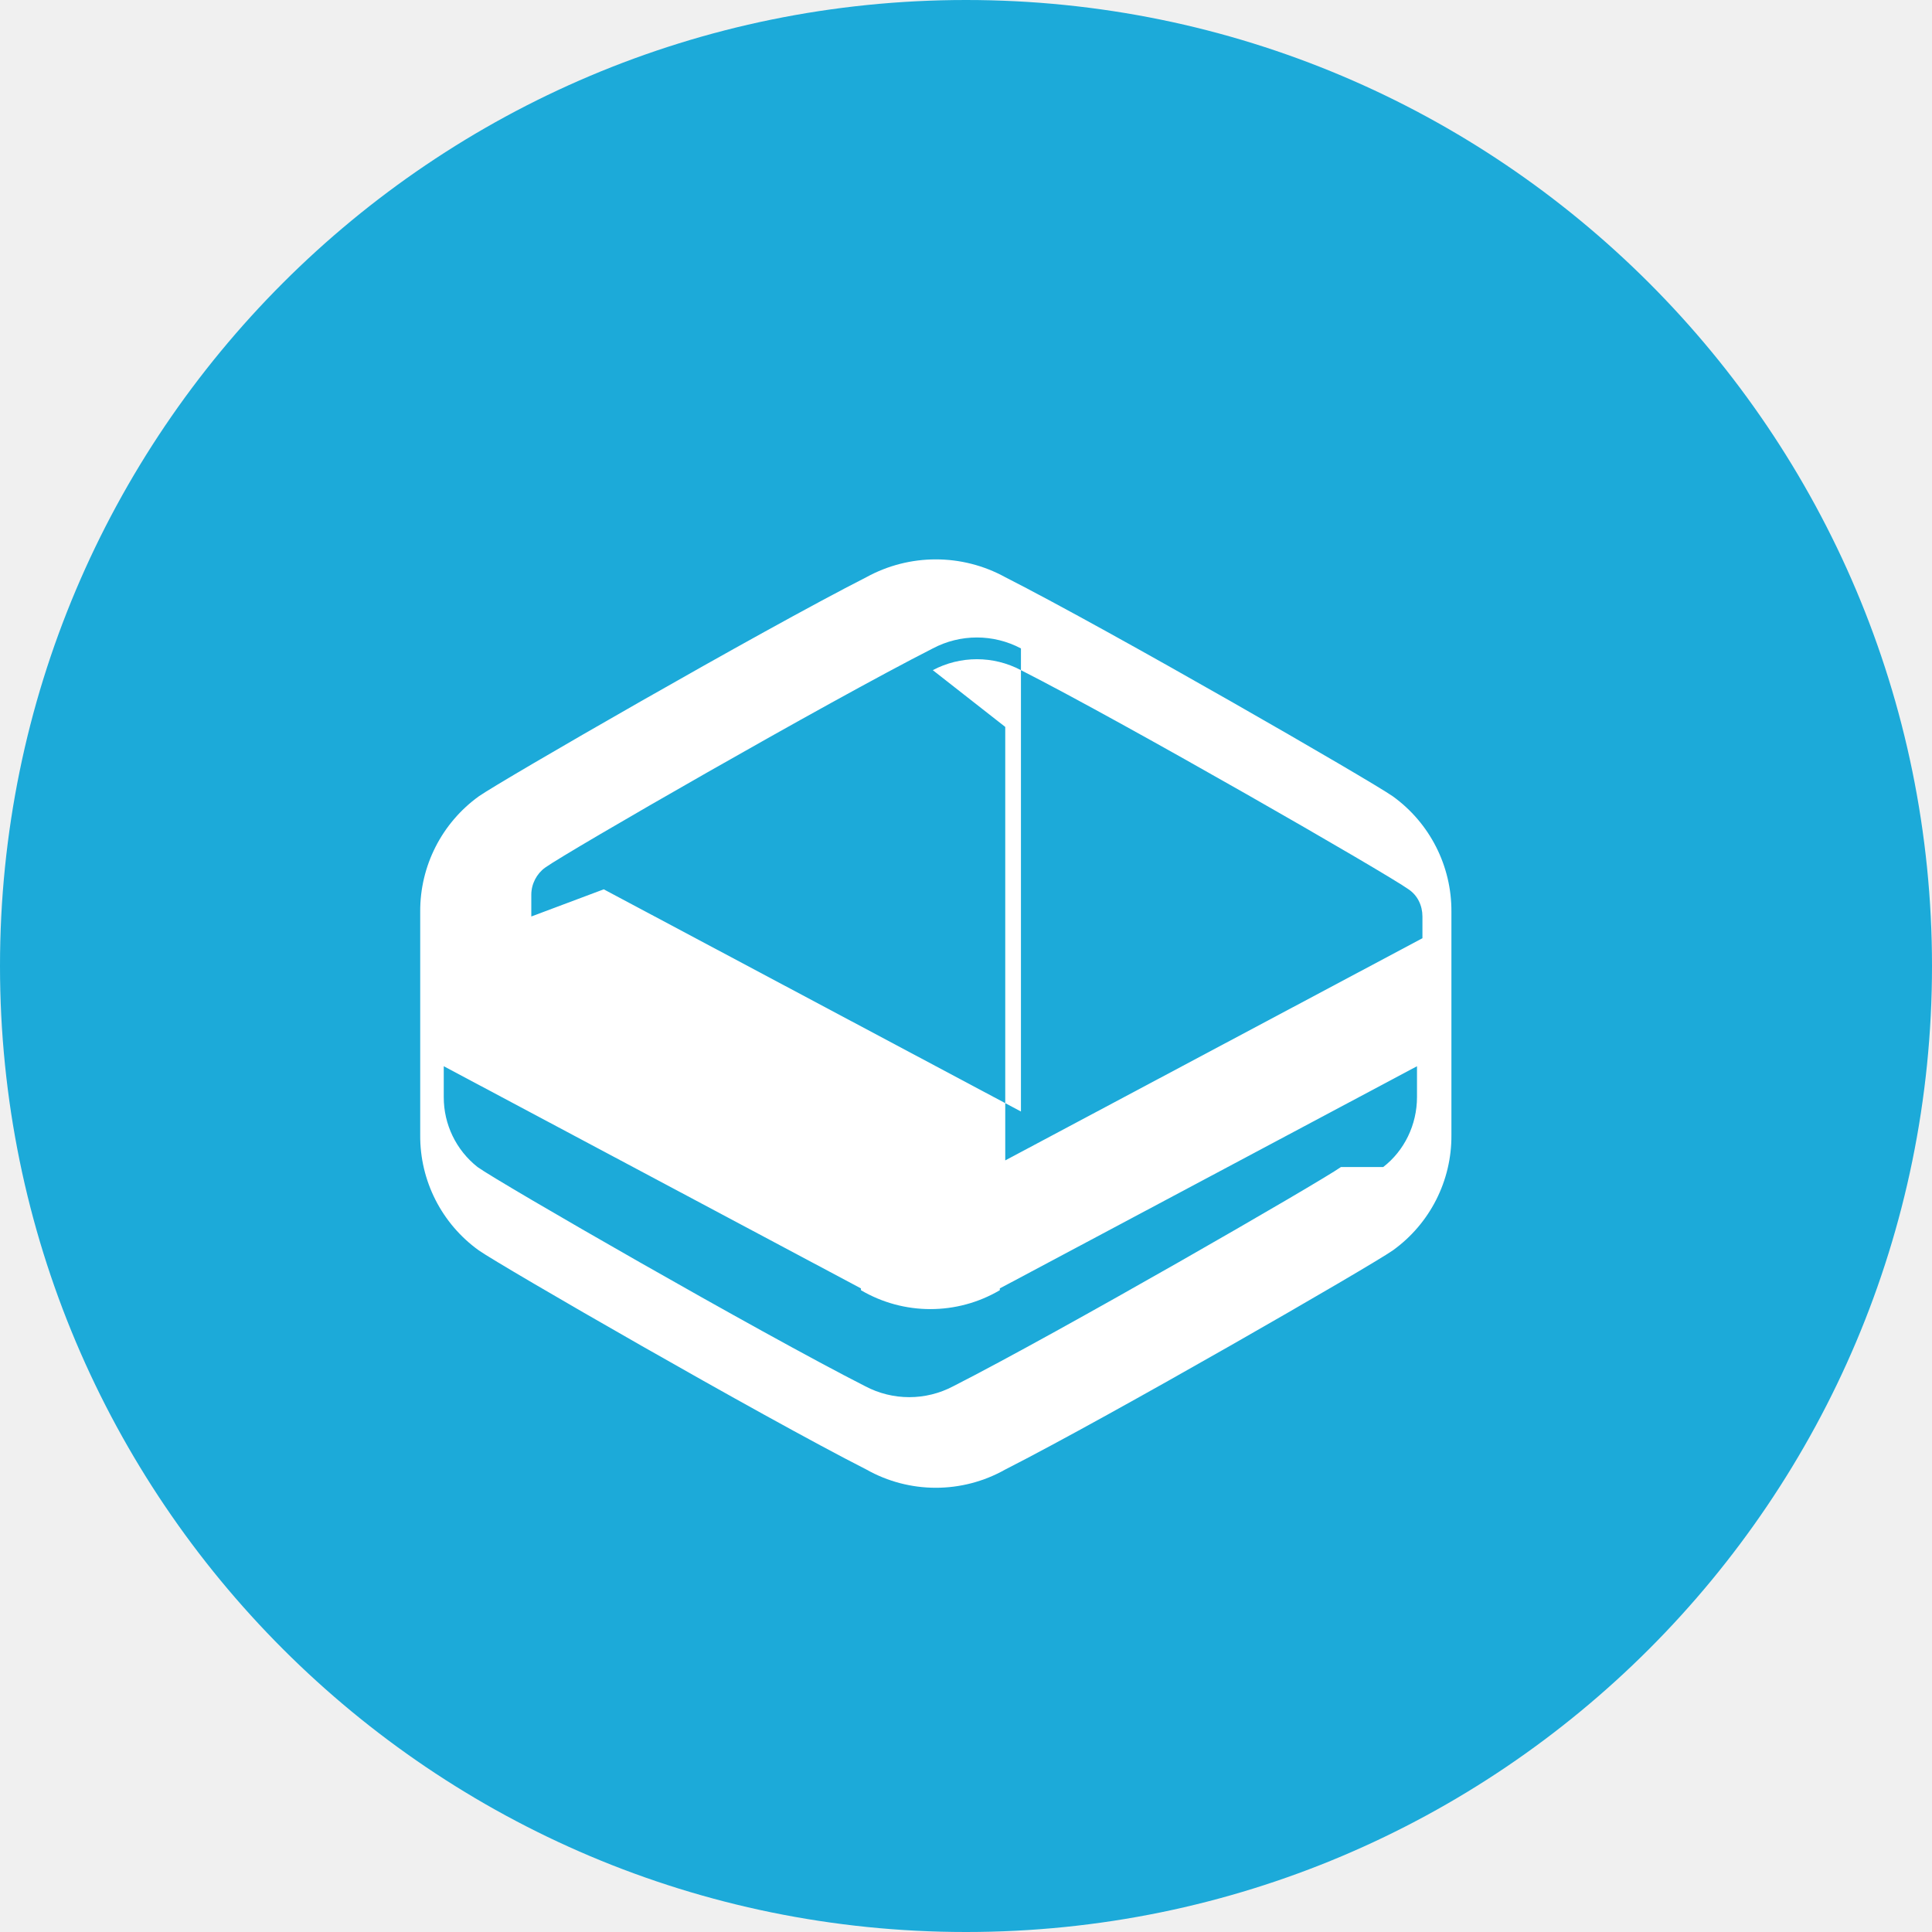
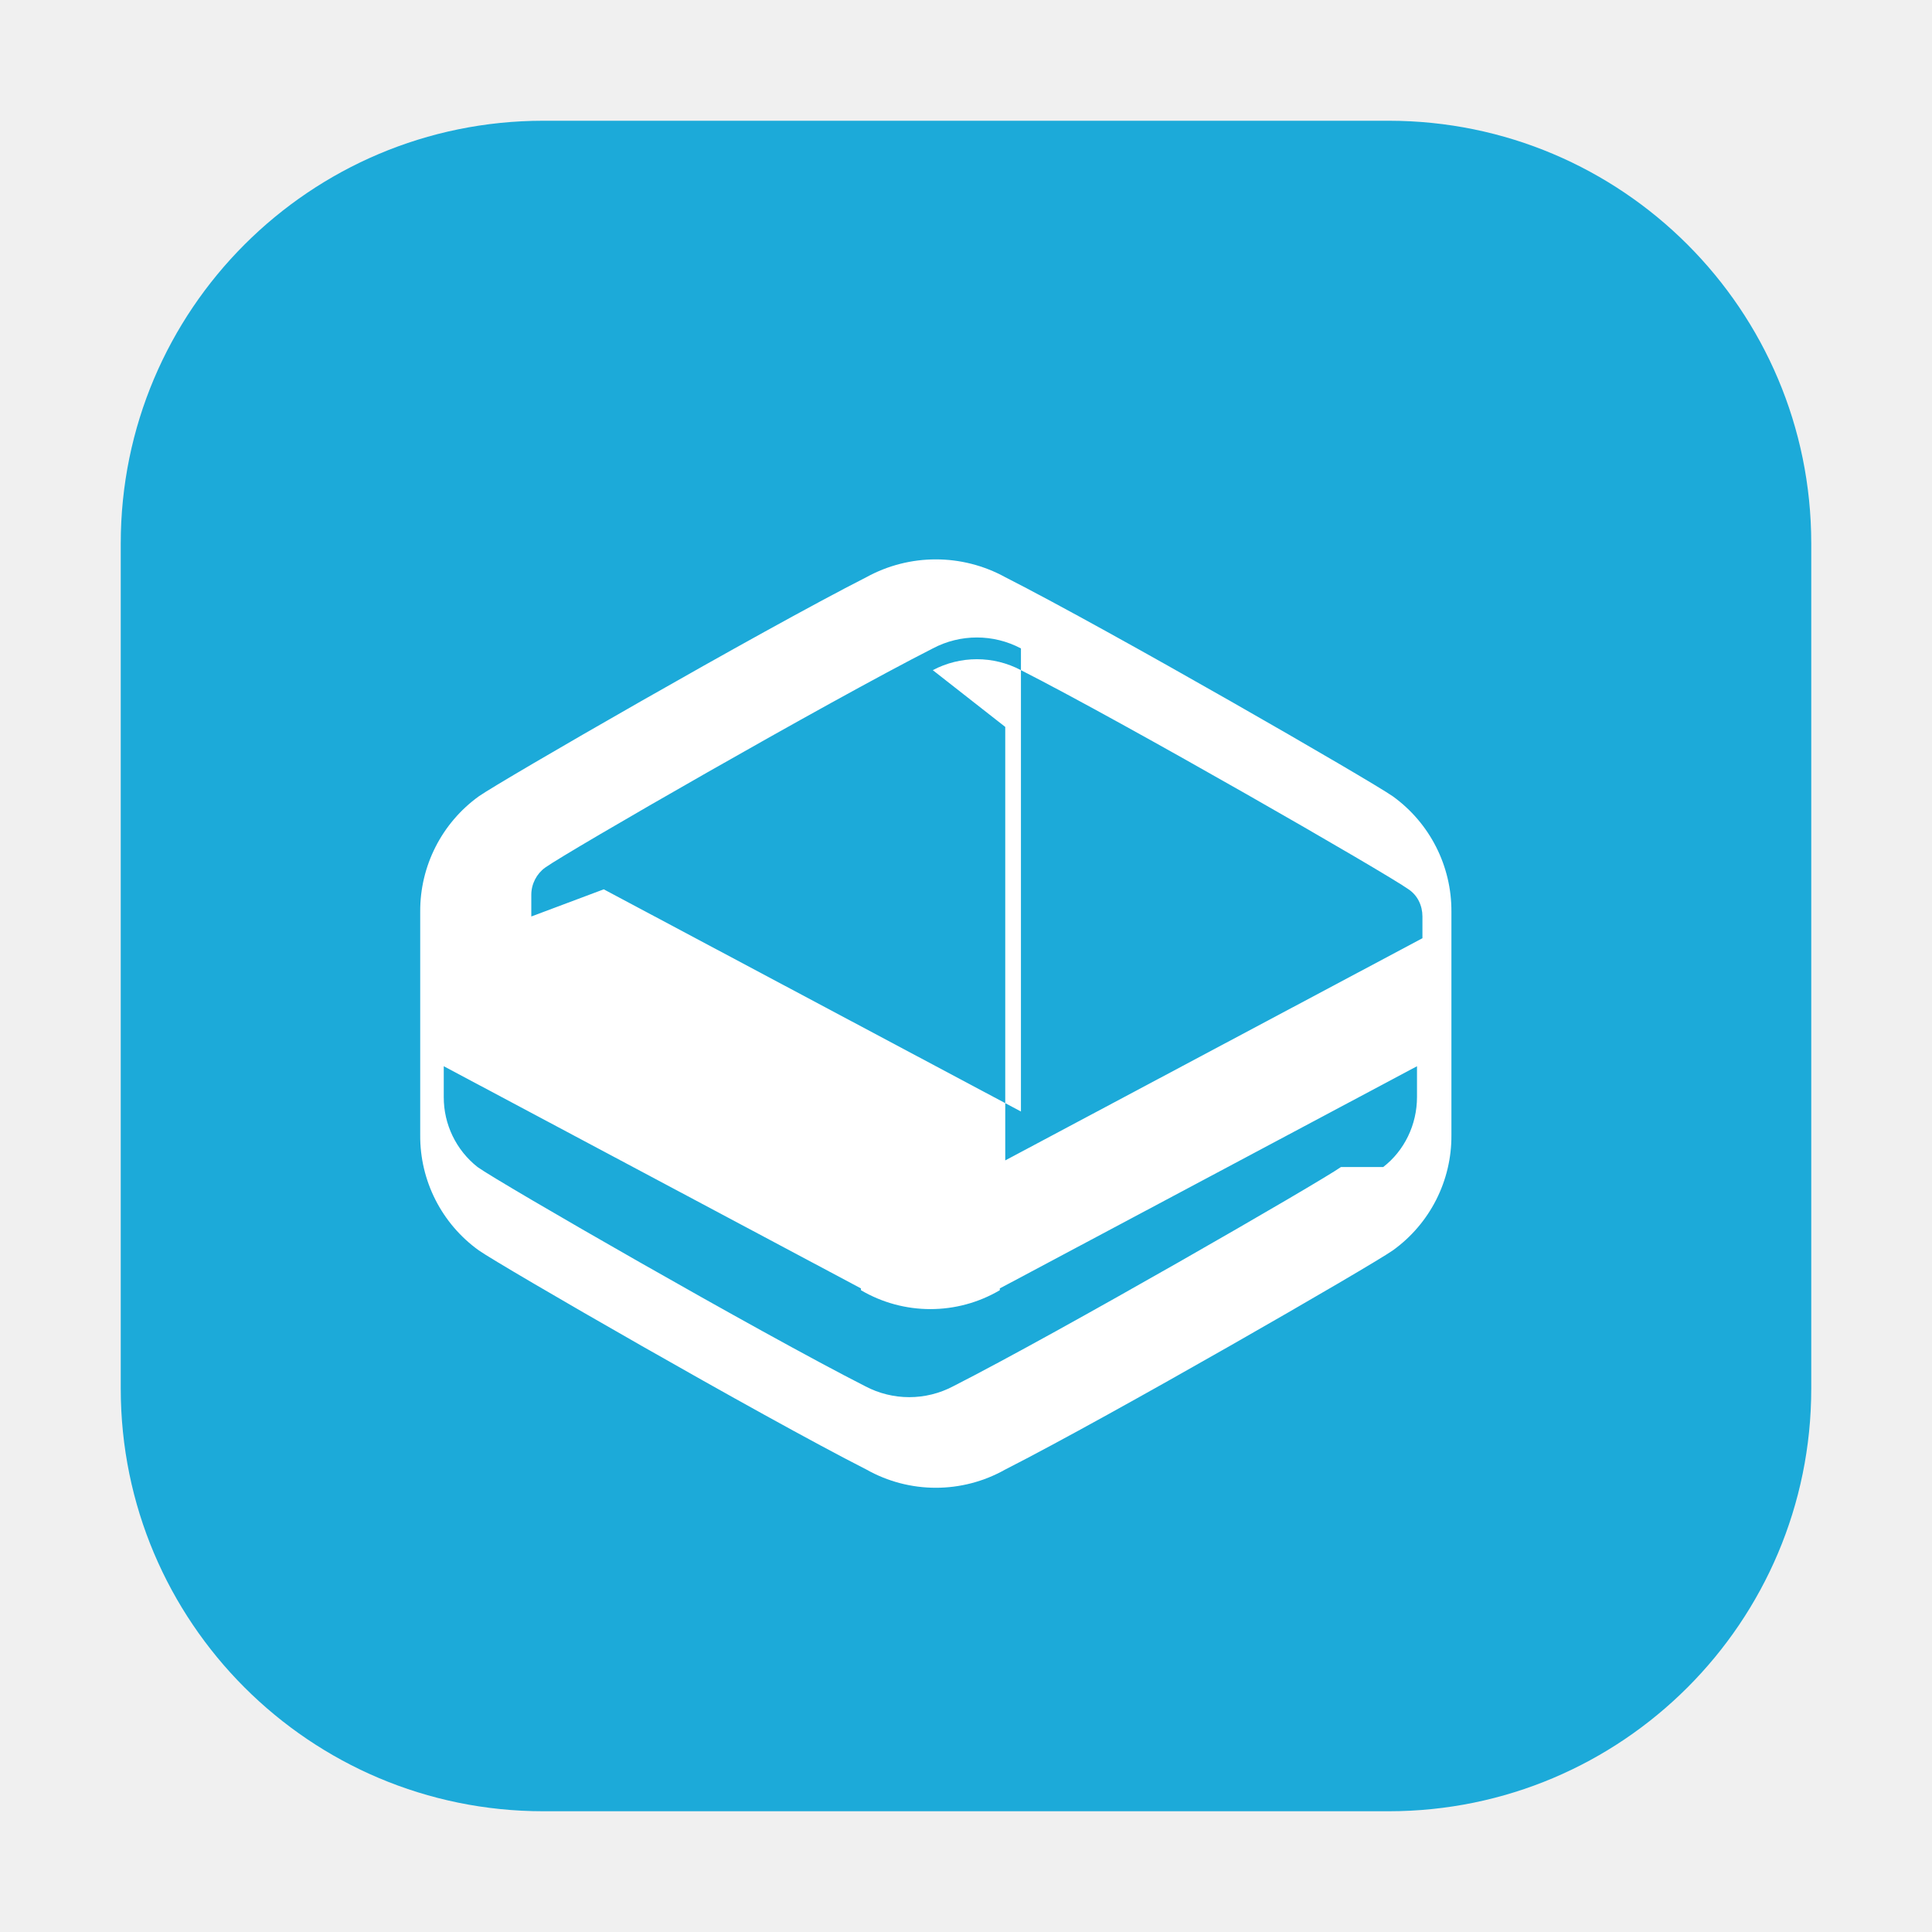
<svg xmlns="http://www.w3.org/2000/svg" width="32" height="32" viewBox="0 0 32 32">
-   <g>
-     <circle cx="16" cy="16" r="16" fill="#1CAAD9" />
-     <path fill="#fff" d="M23.07 13.19c-.37-.26-4.67-2.74-6.42-3.63a2.39 2.39 0 00-2.3 0c-1.75.89-6.05 3.37-6.42 3.63a2.34 2.34 0 00-.97 1.91v3.7a2.33 2.33 0 00.97 1.91c.37.26 4.67 2.74 6.42 3.63a2.34 2.34 0 002.3 0c1.75-.89 6.05-3.37 6.42-3.63a2.33 2.33 0 00.97-1.91v-3.7a2.34 2.34 0 00-.97-1.91zm-7.62-2.09a1.56 1.56 0 011.46 0c1.75.89 6.06 3.37 6.42 3.63.15.1.23.27.23.45v.36l-6.91 3.68V12.04zm-6.65 4.08v-.36c0-.18.09-.35.23-.45.36-.26 4.67-2.74 6.42-3.63a1.56 1.56 0 011.46 0v7.67l-6.91-3.68zm13.41 4.15c-.37.26-4.67 2.74-6.42 3.63a1.56 1.56 0 01-1.46 0c-1.75-.89-6.06-3.37-6.42-3.63a1.47 1.47 0 01-.56-1.16v-.51l6.91 3.68v.03a2.27 2.27 0 002.3 0v-.03l6.91-3.68v.51c0 .46-.21.89-.56 1.16z" />
-   </g>
+   <rect x="2" y="2" width="28" height="28" rx="7" fill="#1CAAD9" />
+   <path fill="#fff" d="M23.07 13.19c-.37-.26-4.67-2.74-6.42-3.63a2.39 2.39 0 00-2.3 0c-1.75.89-6.05 3.37-6.42 3.63a2.34 2.34 0 00-.97 1.91v3.7a2.33 2.33 0 00.97 1.91c.37.26 4.67 2.74 6.42 3.63a2.34 2.34 0 002.3 0c1.75-.89 6.05-3.37 6.42-3.63a2.33 2.33 0 00.97-1.91v-3.7a2.34 2.34 0 00-.97-1.91zm-7.62-2.09a1.56 1.56 0 011.46 0c1.75.89 6.06 3.37 6.42 3.63.15.1.23.27.23.45v.36l-6.91 3.68V12.04zm-6.65 4.08v-.36c0-.18.09-.35.23-.45.36-.26 4.67-2.74 6.42-3.63a1.56 1.56 0 011.46 0v7.67l-6.91-3.68zm13.41 4.15c-.37.26-4.67 2.74-6.42 3.63a1.56 1.56 0 01-1.46 0c-1.75-.89-6.06-3.37-6.42-3.63a1.47 1.47 0 01-.56-1.16v-.51l6.91 3.68v.03a2.27 2.27 0 002.3 0v-.03l6.91-3.68v.51c0 .46-.21.89-.56 1.16z" />
</svg>
